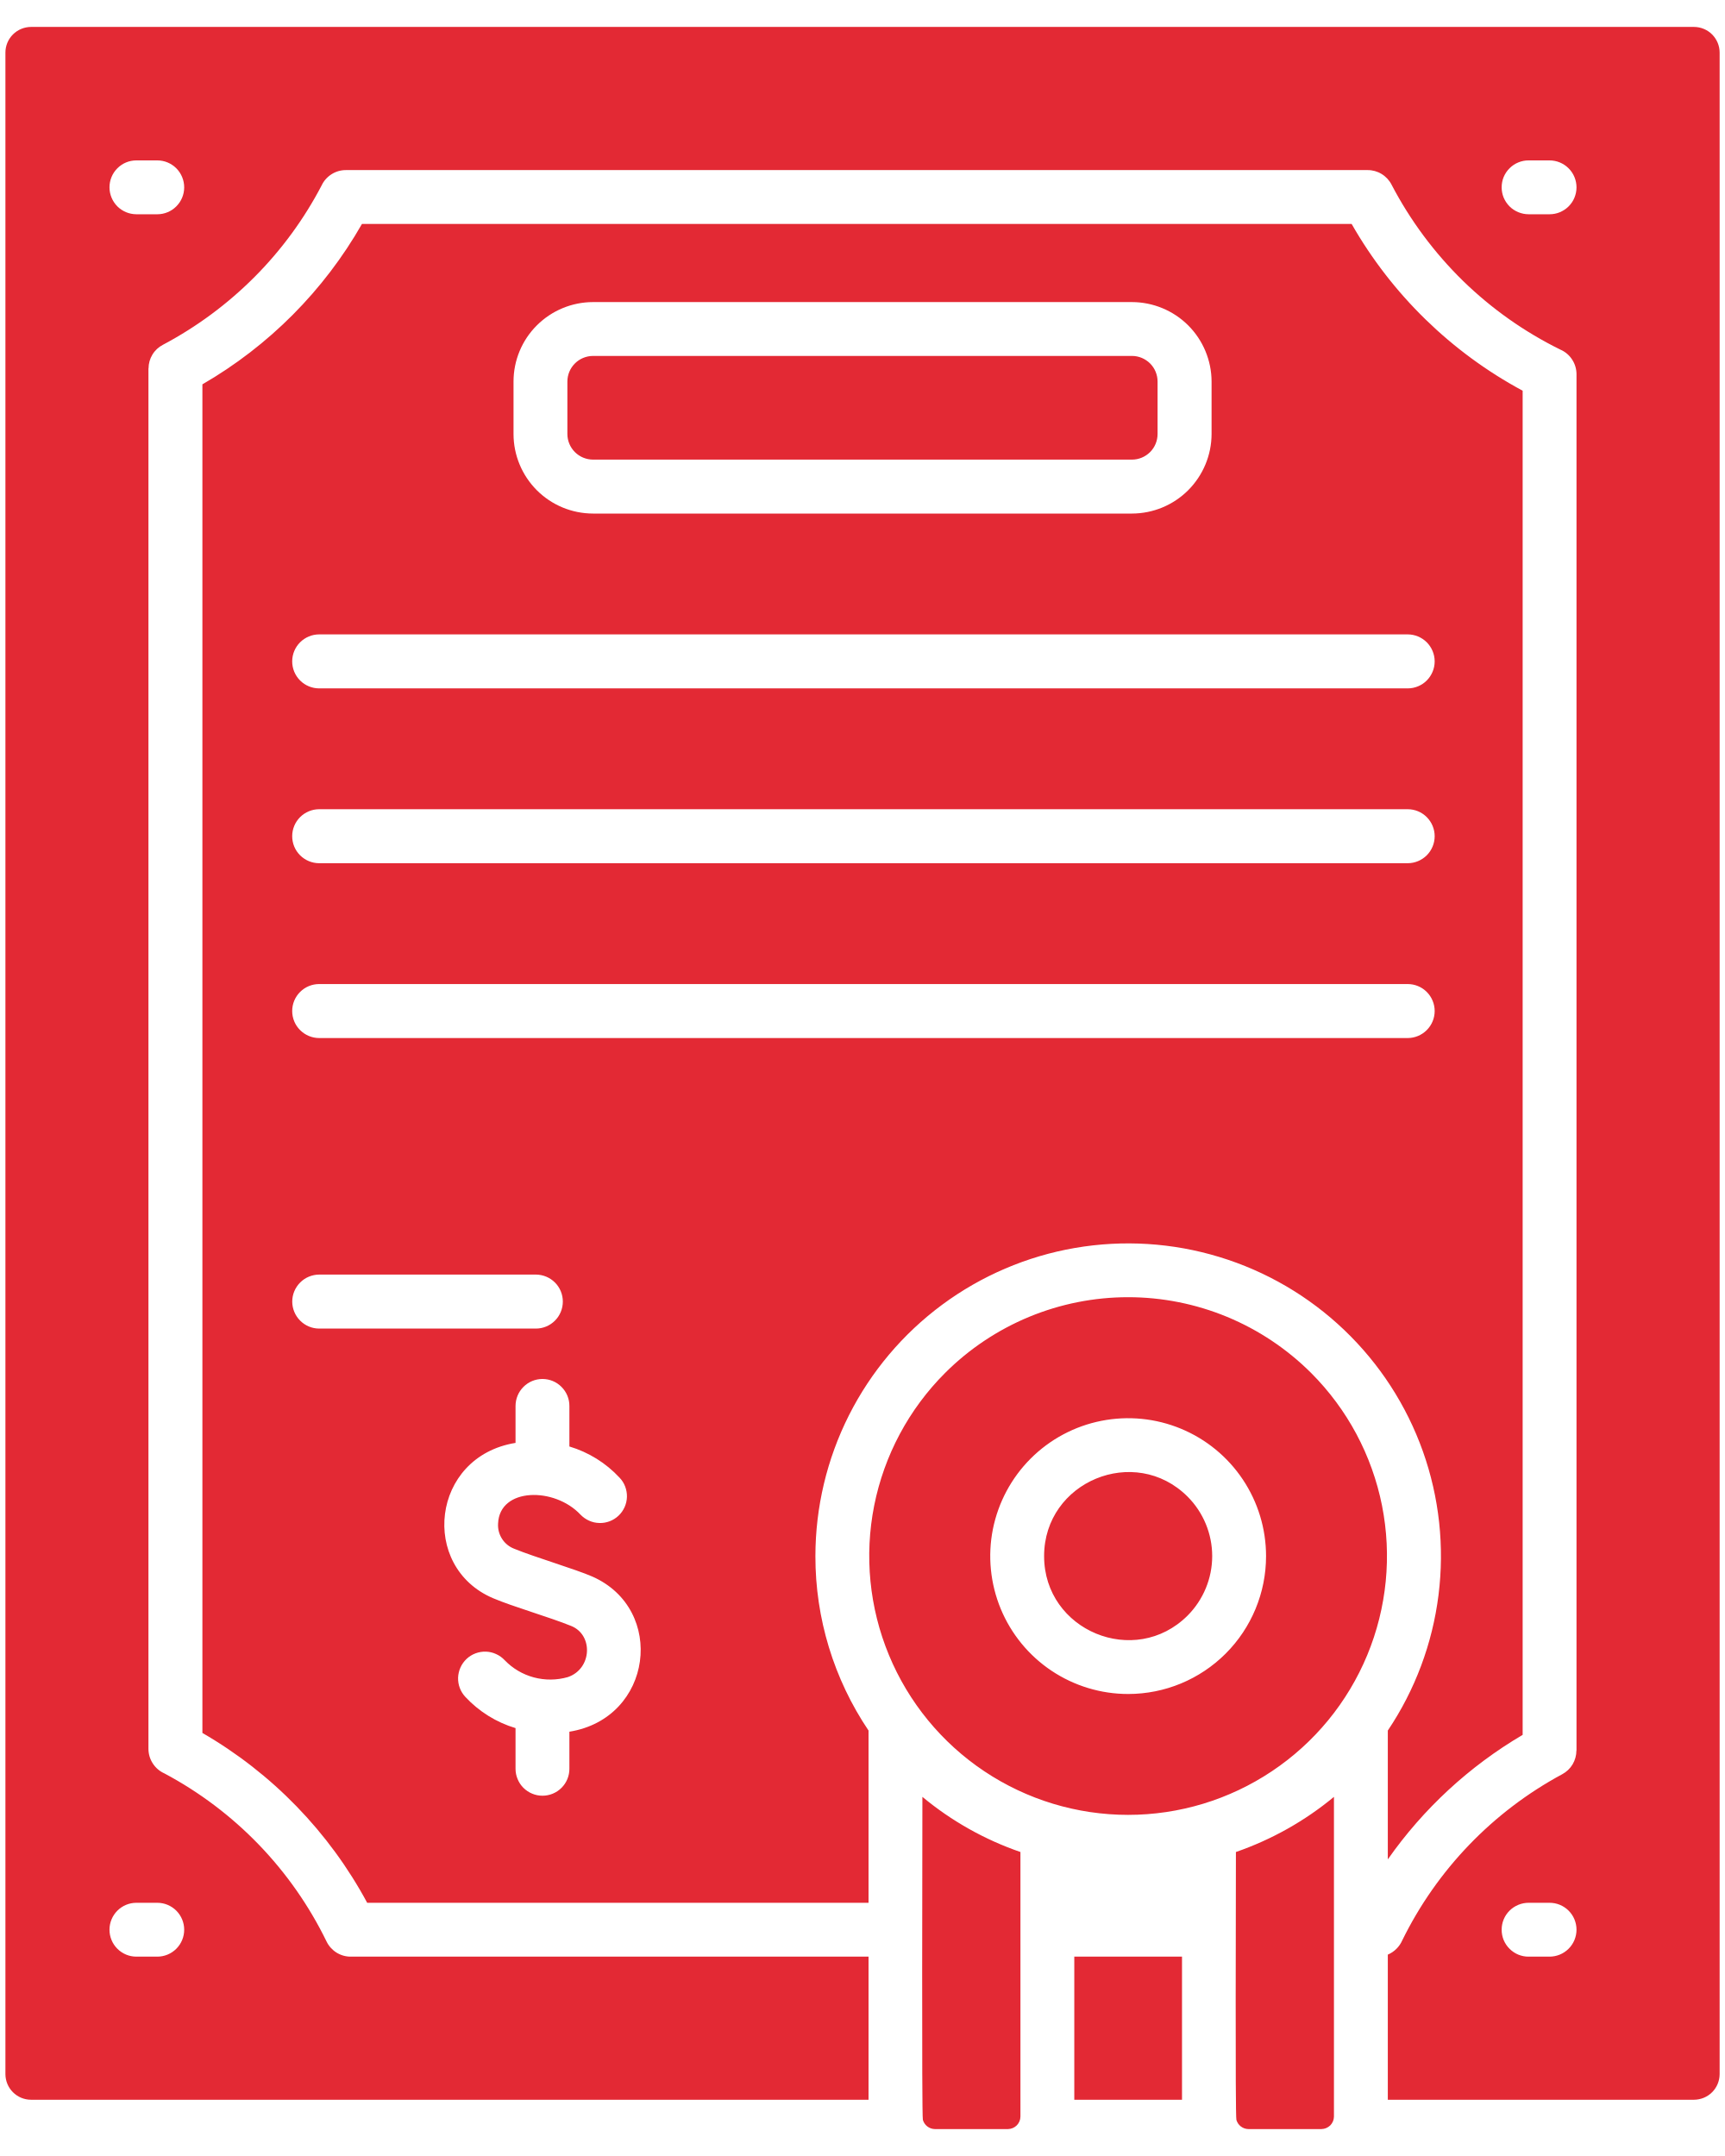
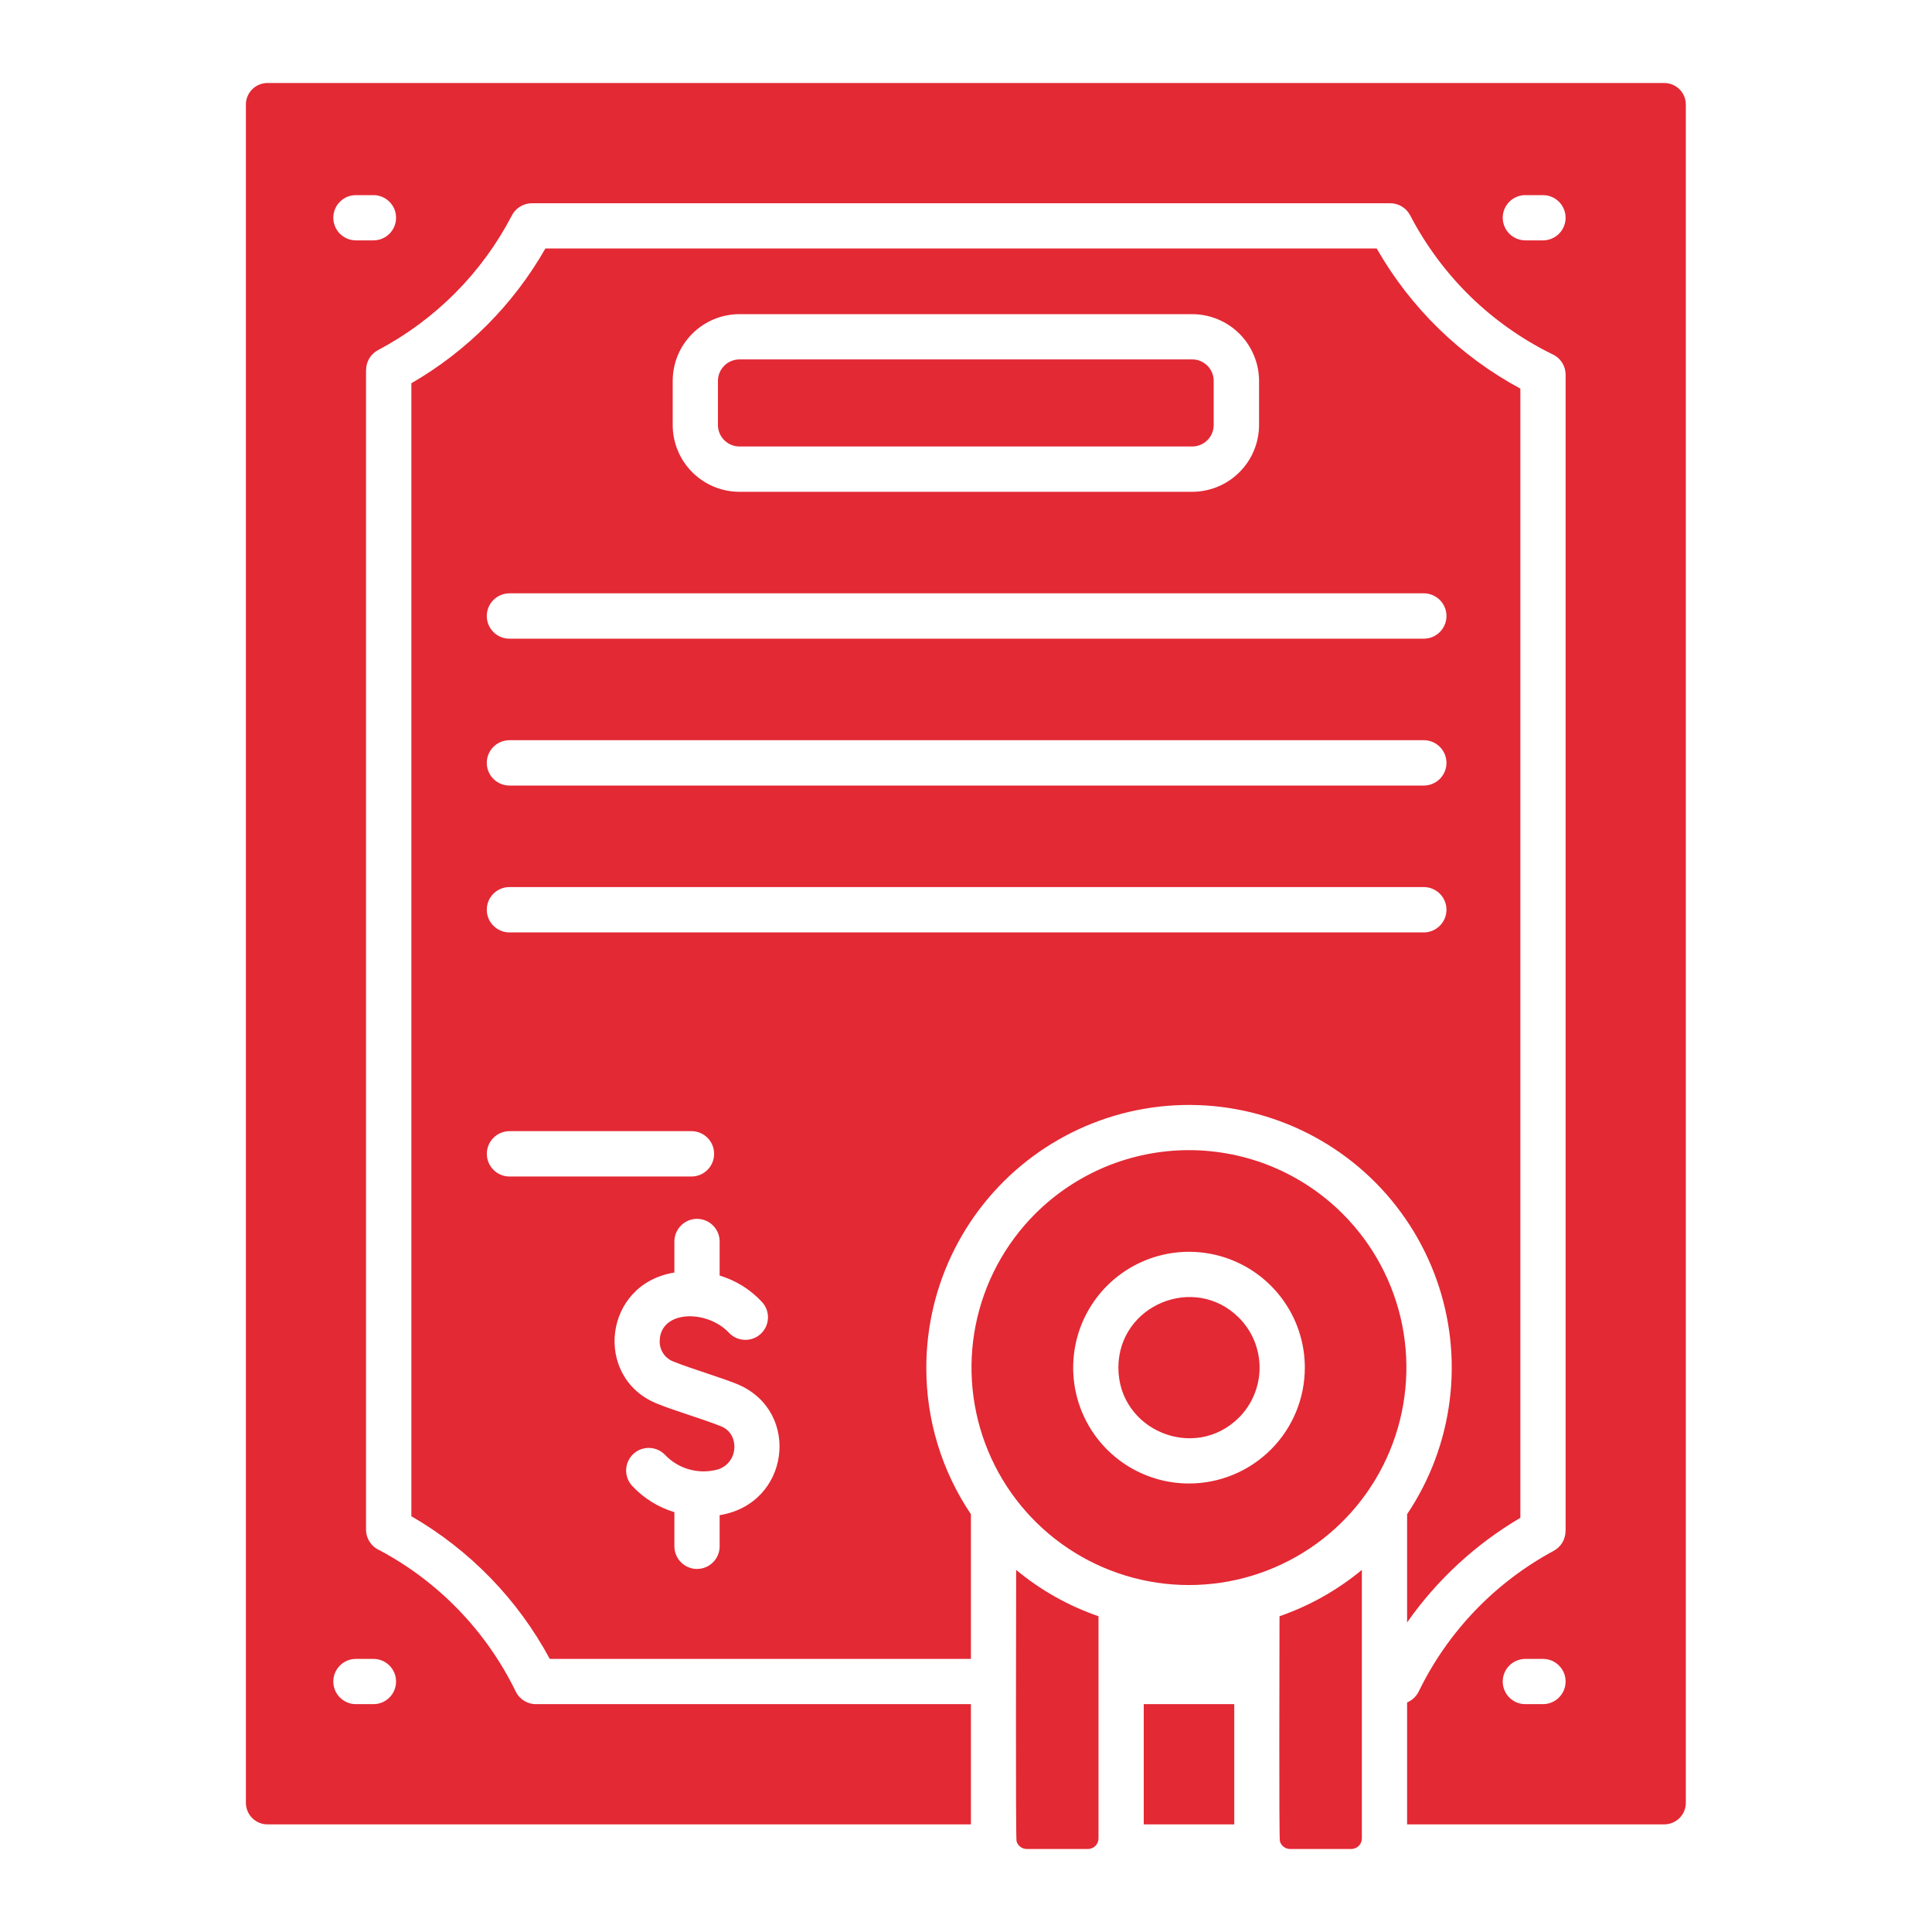
- <svg xmlns="http://www.w3.org/2000/svg" width="36" height="45" viewBox="0 0 36 45" fill="none">
-   <path d="M19.25 37.504C19.857 38.008 20.55 38.398 21.296 38.655V44.177C21.296 44.246 21.268 44.312 21.219 44.361C21.171 44.409 21.105 44.437 21.036 44.438H19.51C19.453 44.437 19.398 44.418 19.353 44.383C19.308 44.349 19.276 44.301 19.26 44.246C19.234 44.153 19.25 38.328 19.25 37.504ZM12.375 9.593H23.624C23.766 9.593 23.901 9.536 24.002 9.436C24.102 9.336 24.158 9.2 24.158 9.058V7.964C24.158 7.822 24.102 7.686 24.002 7.586C23.901 7.486 23.766 7.429 23.624 7.429H12.375C12.233 7.43 12.098 7.486 11.998 7.586C11.898 7.686 11.841 7.822 11.841 7.964V9.058C11.841 9.2 11.898 9.336 11.998 9.436C12.098 9.536 12.233 9.592 12.375 9.593ZM21.79 32.479C21.79 34.036 23.683 34.82 24.785 33.72C25.113 33.39 25.298 32.944 25.298 32.479C25.298 32.014 25.113 31.567 24.785 31.238C23.683 30.138 21.79 30.922 21.79 32.479ZM27.363 28.657C28.119 29.413 28.633 30.376 28.842 31.424C29.05 32.471 28.943 33.558 28.534 34.545C28.125 35.532 27.433 36.376 26.544 36.969C25.656 37.563 24.611 37.88 23.543 37.88C22.474 37.88 21.43 37.563 20.541 36.969C19.653 36.376 18.961 35.532 18.552 34.545C18.143 33.558 18.036 32.471 18.244 31.424C18.453 30.376 18.967 29.413 19.723 28.657C20.224 28.156 20.82 27.758 21.476 27.486C22.131 27.215 22.834 27.075 23.543 27.075C24.252 27.075 24.955 27.215 25.61 27.486C26.266 27.758 26.861 28.156 27.363 28.657ZM26.422 32.479C26.422 31.91 26.253 31.353 25.937 30.88C25.621 30.407 25.172 30.038 24.646 29.82C24.12 29.602 23.541 29.545 22.983 29.656C22.424 29.767 21.912 30.041 21.509 30.444C21.107 30.846 20.833 31.359 20.721 31.917C20.61 32.476 20.668 33.054 20.885 33.58C21.103 34.106 21.472 34.556 21.945 34.872C22.419 35.188 22.975 35.357 23.544 35.357C24.308 35.357 25.04 35.053 25.579 34.514C26.119 33.974 26.422 33.242 26.422 32.479ZM17.017 32.479C17.015 33.776 17.401 35.044 18.126 36.12V39.715H7.663C6.868 38.238 5.677 37.01 4.224 36.17V8.022C5.611 7.22 6.76 6.065 7.554 4.674H28.208C29.048 6.145 30.285 7.352 31.777 8.155V36.21C30.664 36.865 29.704 37.751 28.963 38.809V36.12C29.532 35.273 29.894 34.305 30.021 33.293C30.148 32.281 30.037 31.253 29.695 30.292C29.353 29.331 28.791 28.464 28.053 27.759C27.316 27.055 26.424 26.533 25.448 26.236C24.472 25.938 23.441 25.874 22.435 26.047C21.43 26.22 20.48 26.627 19.66 27.234C18.841 27.841 18.175 28.631 17.716 29.542C17.257 30.453 17.018 31.459 17.017 32.479ZM10.717 9.058C10.717 9.498 10.892 9.92 11.203 10.232C11.514 10.543 11.935 10.718 12.375 10.719H23.624C24.064 10.718 24.486 10.543 24.797 10.232C25.108 9.92 25.284 9.499 25.285 9.058V7.964C25.284 7.524 25.108 7.102 24.797 6.791C24.486 6.481 24.064 6.306 23.624 6.305H12.375C11.935 6.306 11.514 6.481 11.203 6.792C10.892 7.102 10.717 7.524 10.717 7.964L10.717 9.058ZM6.098 13.805C6.098 13.954 6.157 14.097 6.263 14.203C6.369 14.309 6.512 14.368 6.661 14.368H29.378C29.527 14.368 29.67 14.309 29.776 14.203C29.881 14.097 29.941 13.954 29.941 13.805C29.941 13.655 29.881 13.512 29.776 13.406C29.67 13.301 29.527 13.241 29.378 13.241H6.661C6.512 13.241 6.369 13.301 6.263 13.406C6.157 13.512 6.098 13.655 6.098 13.805ZM6.098 17.453C6.098 17.603 6.157 17.746 6.263 17.852C6.369 17.957 6.512 18.017 6.661 18.017H29.378C29.527 18.017 29.67 17.957 29.776 17.852C29.881 17.746 29.941 17.603 29.941 17.453C29.941 17.304 29.881 17.161 29.776 17.055C29.67 16.949 29.527 16.89 29.378 16.89H6.661C6.512 16.89 6.369 16.95 6.263 17.055C6.157 17.161 6.098 17.304 6.098 17.453ZM6.098 21.102C6.098 21.252 6.157 21.395 6.263 21.5C6.369 21.606 6.512 21.666 6.661 21.666H29.378C29.527 21.666 29.67 21.606 29.776 21.5C29.881 21.395 29.941 21.252 29.941 21.102C29.941 20.953 29.881 20.809 29.776 20.704C29.67 20.598 29.527 20.539 29.378 20.539H6.661C6.512 20.539 6.369 20.598 6.263 20.704C6.157 20.809 6.098 20.953 6.098 21.102ZM11.184 27.73C11.334 27.73 11.476 27.67 11.582 27.564C11.687 27.459 11.746 27.316 11.746 27.166C11.746 27.017 11.687 26.874 11.582 26.769C11.476 26.663 11.334 26.604 11.184 26.603H6.661C6.512 26.604 6.369 26.663 6.264 26.769C6.159 26.874 6.099 27.017 6.099 27.166C6.099 27.316 6.159 27.459 6.264 27.564C6.369 27.67 6.512 27.73 6.661 27.73H11.184ZM12.364 32.907C12.005 32.75 11.171 32.505 10.735 32.327C10.629 32.287 10.538 32.214 10.477 32.118C10.415 32.022 10.387 31.909 10.395 31.796C10.427 31.046 11.57 31.033 12.114 31.613C12.165 31.666 12.226 31.709 12.293 31.739C12.36 31.77 12.433 31.786 12.507 31.788C12.58 31.791 12.654 31.778 12.723 31.752C12.791 31.726 12.855 31.686 12.908 31.636C12.962 31.585 13.005 31.524 13.035 31.457C13.065 31.39 13.082 31.317 13.084 31.243C13.086 31.17 13.073 31.096 13.047 31.027C13.021 30.958 12.981 30.895 12.93 30.842C12.645 30.535 12.284 30.311 11.883 30.191V29.343C11.883 29.194 11.823 29.052 11.718 28.947C11.613 28.841 11.47 28.782 11.321 28.782C11.172 28.782 11.03 28.841 10.924 28.947C10.819 29.052 10.76 29.194 10.759 29.343V30.116C8.995 30.401 8.753 32.705 10.291 33.358C10.703 33.534 11.466 33.752 11.923 33.938C12.386 34.127 12.354 34.833 11.851 35.004C11.62 35.071 11.374 35.073 11.142 35.011C10.909 34.949 10.698 34.824 10.531 34.65C10.48 34.596 10.42 34.553 10.352 34.523C10.285 34.492 10.213 34.475 10.139 34.473C10.066 34.471 9.992 34.483 9.923 34.509C9.854 34.535 9.791 34.574 9.737 34.625C9.684 34.675 9.64 34.736 9.61 34.803C9.58 34.87 9.563 34.943 9.56 35.016C9.558 35.09 9.57 35.163 9.596 35.232C9.622 35.301 9.662 35.364 9.712 35.418C9.997 35.724 10.358 35.949 10.759 36.069V36.917C10.759 36.991 10.773 37.064 10.802 37.132C10.83 37.201 10.871 37.263 10.923 37.315C10.976 37.367 11.037 37.409 11.106 37.437C11.174 37.466 11.247 37.48 11.321 37.48C11.395 37.48 11.468 37.466 11.537 37.437C11.605 37.409 11.667 37.367 11.719 37.315C11.771 37.263 11.813 37.201 11.841 37.132C11.869 37.064 11.883 36.991 11.883 36.917V36.144C13.624 35.864 13.906 33.59 12.364 32.907ZM22.42 43.826H24.668V40.839H22.42V43.826ZM35.888 1.097V43.292C35.887 43.434 35.831 43.569 35.731 43.669C35.631 43.769 35.495 43.825 35.354 43.826H28.963V40.797C29.097 40.74 29.204 40.635 29.263 40.502C29.987 39.025 31.155 37.811 32.604 37.031C32.693 36.983 32.768 36.912 32.82 36.825C32.871 36.738 32.899 36.638 32.899 36.537H32.901V7.812C32.901 7.703 32.87 7.596 32.809 7.504C32.75 7.412 32.664 7.34 32.564 7.297C31.816 6.929 31.131 6.445 30.534 5.864C29.933 5.276 29.429 4.598 29.04 3.852C28.993 3.761 28.921 3.684 28.833 3.631C28.745 3.577 28.643 3.549 28.54 3.55H7.222C7.115 3.549 7.01 3.579 6.92 3.636C6.83 3.693 6.757 3.774 6.712 3.871C6.345 4.573 5.875 5.215 5.317 5.776C4.753 6.343 4.107 6.822 3.401 7.196C3.31 7.243 3.234 7.313 3.181 7.401C3.128 7.488 3.1 7.588 3.1 7.69H3.098V36.5C3.098 36.609 3.129 36.715 3.189 36.807C3.248 36.899 3.333 36.971 3.432 37.015C4.902 37.798 6.086 39.026 6.815 40.523C6.861 40.618 6.933 40.698 7.022 40.754C7.112 40.81 7.215 40.84 7.32 40.839H18.126V43.826H0.647C0.506 43.826 0.37 43.769 0.27 43.669C0.17 43.569 0.114 43.434 0.113 43.292V1.097C0.113 0.955 0.17 0.819 0.27 0.719C0.37 0.619 0.506 0.563 0.647 0.562H35.354C35.496 0.563 35.631 0.619 35.731 0.719C35.831 0.82 35.888 0.955 35.888 1.097ZM2.845 39.715C2.696 39.715 2.554 39.775 2.449 39.88C2.344 39.986 2.285 40.128 2.285 40.277C2.285 40.426 2.344 40.569 2.449 40.674C2.554 40.779 2.696 40.839 2.845 40.839H3.284C3.432 40.839 3.575 40.779 3.68 40.674C3.785 40.569 3.844 40.426 3.844 40.277C3.844 40.128 3.785 39.986 3.68 39.88C3.575 39.775 3.432 39.715 3.284 39.715H2.845ZM3.844 3.911C3.844 3.762 3.785 3.619 3.68 3.513C3.575 3.408 3.433 3.348 3.284 3.348H2.845C2.696 3.348 2.554 3.407 2.449 3.513C2.344 3.618 2.285 3.761 2.285 3.91C2.285 4.058 2.344 4.201 2.449 4.307C2.554 4.412 2.696 4.471 2.845 4.472H3.284C3.432 4.472 3.575 4.413 3.68 4.307C3.785 4.202 3.844 4.06 3.844 3.911ZM32.901 40.276C32.901 40.202 32.886 40.129 32.858 40.061C32.83 39.993 32.788 39.931 32.736 39.879C32.684 39.827 32.621 39.785 32.553 39.757C32.485 39.729 32.412 39.715 32.338 39.715H31.902C31.828 39.715 31.755 39.729 31.686 39.758C31.618 39.786 31.556 39.827 31.504 39.879C31.451 39.931 31.41 39.993 31.381 40.062C31.353 40.13 31.339 40.203 31.339 40.277C31.339 40.351 31.353 40.424 31.381 40.493C31.41 40.561 31.451 40.623 31.504 40.675C31.556 40.727 31.618 40.769 31.686 40.797C31.755 40.825 31.828 40.84 31.902 40.839H32.338C32.487 40.839 32.63 40.78 32.736 40.674C32.842 40.569 32.901 40.425 32.901 40.276ZM32.901 3.911C32.901 3.762 32.842 3.618 32.736 3.513C32.63 3.407 32.487 3.348 32.338 3.348H31.902C31.828 3.347 31.755 3.362 31.687 3.39C31.618 3.418 31.556 3.459 31.504 3.512C31.451 3.564 31.41 3.626 31.381 3.694C31.353 3.762 31.339 3.836 31.339 3.91C31.339 3.984 31.353 4.057 31.381 4.125C31.41 4.193 31.451 4.255 31.504 4.308C31.556 4.36 31.618 4.401 31.687 4.429C31.755 4.457 31.828 4.472 31.902 4.472H32.338C32.412 4.472 32.485 4.458 32.553 4.43C32.621 4.401 32.684 4.36 32.736 4.308C32.788 4.256 32.83 4.194 32.858 4.126C32.886 4.058 32.901 3.985 32.901 3.911ZM25.803 44.246C25.819 44.301 25.851 44.349 25.896 44.383C25.941 44.418 25.996 44.437 26.053 44.438H27.578C27.647 44.437 27.713 44.409 27.762 44.361C27.811 44.312 27.838 44.246 27.839 44.177V37.504C27.231 38.008 26.538 38.397 25.793 38.655C25.793 39.503 25.777 44.151 25.803 44.246Z" fill="#E32934" />
+ <svg xmlns="http://www.w3.org/2000/svg" width="48" height="48" viewBox="0 0 48 48" fill="none">
+   <path d="M25.246 39.004C25.853 39.508 26.546 39.898 27.292 40.155V45.677C27.292 45.746 27.264 45.812 27.215 45.861C27.166 45.909 27.101 45.937 27.032 45.938H25.506C25.45 45.937 25.395 45.918 25.349 45.883C25.305 45.849 25.272 45.801 25.256 45.746C25.23 45.653 25.246 39.828 25.246 39.004ZM18.371 11.093H29.62C29.762 11.093 29.898 11.036 29.998 10.936C30.098 10.836 30.154 10.7 30.154 10.559V9.464C30.154 9.322 30.098 9.186 29.998 9.086C29.898 8.986 29.762 8.929 29.62 8.929H18.371C18.23 8.93 18.094 8.986 17.994 9.086C17.894 9.186 17.837 9.322 17.837 9.464V10.559C17.837 10.7 17.894 10.836 17.994 10.936C18.094 11.036 18.23 11.092 18.371 11.093ZM27.786 33.979C27.786 35.536 29.679 36.32 30.781 35.22C31.11 34.89 31.294 34.444 31.294 33.979C31.294 33.514 31.11 33.068 30.781 32.738C29.679 31.638 27.786 32.422 27.786 33.979ZM33.359 30.157C34.115 30.913 34.629 31.876 34.838 32.923C35.046 33.971 34.939 35.058 34.53 36.045C34.121 37.032 33.429 37.876 32.541 38.469C31.652 39.063 30.608 39.38 29.539 39.38C28.471 39.38 27.426 39.063 26.538 38.469C25.649 37.876 24.957 37.032 24.548 36.045C24.139 35.058 24.032 33.971 24.24 32.923C24.449 31.876 24.963 30.913 25.719 30.157C26.221 29.656 26.816 29.258 27.472 28.986C28.127 28.715 28.83 28.575 29.539 28.575C30.248 28.575 30.951 28.715 31.607 28.986C32.262 29.258 32.858 29.656 33.359 30.157ZM32.418 33.979C32.418 33.41 32.25 32.853 31.933 32.38C31.617 31.907 31.168 31.538 30.642 31.32C30.116 31.102 29.537 31.045 28.979 31.156C28.421 31.267 27.908 31.541 27.505 31.944C27.103 32.346 26.829 32.859 26.718 33.417C26.607 33.976 26.664 34.554 26.881 35.08C27.099 35.606 27.468 36.056 27.941 36.372C28.415 36.688 28.971 36.857 29.54 36.857C30.304 36.857 31.036 36.553 31.575 36.014C32.115 35.474 32.418 34.742 32.418 33.979ZM23.014 33.979C23.011 35.276 23.397 36.544 24.122 37.62V41.215H13.659C12.864 39.738 11.673 38.51 10.22 37.67V9.522C11.607 8.72 12.756 7.565 13.55 6.174H34.204C35.044 7.645 36.281 8.852 37.773 9.655V37.71C36.66 38.365 35.7 39.251 34.959 40.309V37.62C35.528 36.773 35.89 35.805 36.017 34.793C36.145 33.781 36.033 32.753 35.691 31.792C35.349 30.831 34.787 29.964 34.05 29.259C33.312 28.555 32.42 28.033 31.444 27.736C30.468 27.438 29.437 27.374 28.431 27.547C27.426 27.72 26.476 28.127 25.656 28.734C24.837 29.341 24.171 30.131 23.712 31.042C23.253 31.953 23.014 32.959 23.014 33.979ZM16.713 10.559C16.713 10.998 16.888 11.42 17.199 11.732C17.51 12.043 17.931 12.218 18.371 12.219H29.62C30.06 12.218 30.482 12.043 30.793 11.732C31.105 11.421 31.28 10.999 31.281 10.559V9.464C31.28 9.024 31.104 8.602 30.793 8.291C30.482 7.981 30.06 7.806 29.62 7.805H18.371C17.931 7.806 17.51 7.981 17.199 8.292C16.888 8.602 16.713 9.024 16.713 9.464L16.713 10.559ZM12.094 15.305C12.094 15.454 12.153 15.597 12.259 15.703C12.365 15.809 12.508 15.868 12.657 15.868H35.374C35.523 15.868 35.666 15.809 35.772 15.703C35.878 15.597 35.937 15.454 35.937 15.305C35.937 15.155 35.878 15.012 35.772 14.906C35.666 14.801 35.523 14.741 35.374 14.741H12.657C12.508 14.741 12.365 14.801 12.259 14.906C12.153 15.012 12.094 15.155 12.094 15.305ZM12.094 18.953C12.094 19.103 12.153 19.246 12.259 19.352C12.365 19.457 12.508 19.517 12.657 19.517H35.374C35.523 19.517 35.666 19.457 35.772 19.352C35.878 19.246 35.937 19.103 35.937 18.953C35.937 18.804 35.878 18.661 35.772 18.555C35.666 18.449 35.523 18.39 35.374 18.39H12.657C12.508 18.39 12.365 18.45 12.259 18.555C12.153 18.661 12.094 18.804 12.094 18.953ZM12.094 22.602C12.094 22.752 12.153 22.895 12.259 23C12.365 23.106 12.508 23.166 12.657 23.166H35.374C35.523 23.166 35.666 23.106 35.772 23C35.878 22.895 35.937 22.752 35.937 22.602C35.937 22.453 35.878 22.309 35.772 22.204C35.666 22.098 35.523 22.039 35.374 22.039H12.657C12.508 22.039 12.365 22.098 12.259 22.204C12.153 22.309 12.094 22.453 12.094 22.602ZM17.18 29.23C17.33 29.23 17.473 29.17 17.578 29.064C17.683 28.959 17.742 28.816 17.742 28.666C17.742 28.517 17.683 28.374 17.578 28.269C17.473 28.163 17.33 28.104 17.18 28.103H12.657C12.508 28.104 12.365 28.163 12.26 28.269C12.155 28.374 12.095 28.517 12.095 28.666C12.095 28.816 12.155 28.959 12.26 29.064C12.365 29.17 12.508 29.23 12.657 29.23H17.18ZM18.36 34.407C18.002 34.25 17.167 34.005 16.731 33.827C16.625 33.787 16.534 33.714 16.473 33.618C16.412 33.522 16.383 33.409 16.391 33.296C16.423 32.546 17.566 32.533 18.111 33.112C18.161 33.166 18.222 33.209 18.289 33.239C18.356 33.27 18.429 33.286 18.503 33.288C18.576 33.291 18.65 33.278 18.719 33.252C18.788 33.226 18.851 33.186 18.904 33.136C18.958 33.085 19.001 33.024 19.031 32.957C19.061 32.89 19.078 32.817 19.08 32.743C19.082 32.67 19.069 32.596 19.043 32.527C19.017 32.458 18.977 32.395 18.926 32.342C18.642 32.035 18.28 31.811 17.879 31.691V30.843C17.879 30.694 17.82 30.552 17.714 30.447C17.609 30.341 17.466 30.282 17.317 30.282C17.169 30.282 17.026 30.341 16.92 30.447C16.815 30.552 16.756 30.694 16.755 30.843V31.616C14.991 31.901 14.749 34.205 16.288 34.858C16.699 35.034 17.462 35.252 17.919 35.438C18.382 35.627 18.35 36.333 17.848 36.504C17.616 36.571 17.371 36.573 17.138 36.511C16.905 36.449 16.694 36.324 16.527 36.15C16.476 36.096 16.416 36.053 16.349 36.023C16.281 35.992 16.209 35.975 16.135 35.973C16.062 35.971 15.988 35.983 15.919 36.009C15.85 36.035 15.787 36.074 15.733 36.125C15.68 36.175 15.636 36.236 15.606 36.303C15.576 36.37 15.559 36.443 15.556 36.516C15.554 36.59 15.566 36.663 15.592 36.732C15.618 36.801 15.658 36.864 15.708 36.918C15.993 37.224 16.355 37.449 16.755 37.569V38.417C16.755 38.491 16.77 38.564 16.798 38.632C16.826 38.701 16.867 38.763 16.919 38.815C16.972 38.867 17.034 38.909 17.102 38.937C17.17 38.966 17.243 38.98 17.317 38.98C17.391 38.98 17.464 38.966 17.533 38.937C17.601 38.909 17.663 38.867 17.715 38.815C17.767 38.763 17.809 38.701 17.837 38.632C17.865 38.564 17.88 38.491 17.879 38.417V37.644C19.62 37.364 19.902 35.09 18.36 34.407ZM28.416 45.326H30.665V42.339H28.416V45.326ZM41.884 2.597V44.792C41.883 44.934 41.827 45.069 41.727 45.169C41.627 45.269 41.492 45.325 41.35 45.326H34.959V42.297C35.093 42.24 35.2 42.135 35.259 42.002C35.983 40.525 37.151 39.311 38.6 38.531C38.689 38.483 38.764 38.412 38.816 38.325C38.868 38.238 38.895 38.138 38.895 38.037H38.897V9.312C38.898 9.203 38.866 9.096 38.806 9.004C38.746 8.912 38.66 8.84 38.56 8.797C37.812 8.429 37.127 7.945 36.529 7.364C35.929 6.776 35.425 6.098 35.036 5.352C34.989 5.261 34.917 5.184 34.829 5.131C34.741 5.077 34.64 5.049 34.536 5.05H13.218C13.111 5.049 13.007 5.079 12.916 5.136C12.826 5.193 12.754 5.274 12.708 5.371C12.341 6.073 11.871 6.715 11.313 7.276C10.749 7.843 10.103 8.322 9.397 8.696C9.306 8.743 9.23 8.813 9.177 8.901C9.124 8.988 9.096 9.088 9.096 9.19H9.094V38C9.094 38.109 9.125 38.215 9.185 38.307C9.244 38.399 9.329 38.471 9.429 38.515C10.898 39.298 12.082 40.526 12.812 42.023C12.857 42.118 12.929 42.198 13.018 42.254C13.108 42.31 13.211 42.34 13.316 42.339H24.122V45.326H6.644C6.502 45.326 6.366 45.269 6.266 45.169C6.166 45.069 6.11 44.934 6.109 44.792V2.597C6.109 2.455 6.166 2.319 6.266 2.219C6.366 2.119 6.502 2.063 6.644 2.062H41.35C41.492 2.063 41.627 2.119 41.727 2.219C41.828 2.32 41.884 2.455 41.884 2.597ZM8.841 41.215C8.692 41.215 8.55 41.275 8.445 41.38C8.34 41.486 8.281 41.628 8.281 41.777C8.281 41.926 8.34 42.069 8.445 42.174C8.55 42.279 8.692 42.339 8.841 42.339H9.28C9.429 42.339 9.571 42.279 9.676 42.174C9.781 42.069 9.84 41.926 9.84 41.777C9.84 41.628 9.781 41.486 9.676 41.38C9.571 41.275 9.429 41.215 9.28 41.215H8.841ZM9.84 5.411C9.841 5.262 9.782 5.119 9.676 5.013C9.571 4.908 9.429 4.848 9.28 4.848H8.841C8.692 4.848 8.55 4.907 8.445 5.013C8.34 5.118 8.281 5.261 8.281 5.41C8.281 5.558 8.34 5.701 8.445 5.807C8.55 5.912 8.692 5.971 8.841 5.972H9.28C9.428 5.972 9.571 5.913 9.676 5.807C9.781 5.702 9.84 5.56 9.84 5.411ZM38.897 41.776C38.897 41.702 38.883 41.629 38.854 41.561C38.826 41.493 38.784 41.431 38.732 41.379C38.68 41.327 38.618 41.285 38.549 41.257C38.481 41.229 38.408 41.215 38.334 41.215H37.898C37.824 41.215 37.751 41.229 37.683 41.258C37.614 41.286 37.552 41.327 37.5 41.379C37.447 41.431 37.406 41.493 37.378 41.562C37.349 41.63 37.335 41.703 37.335 41.777C37.335 41.851 37.349 41.924 37.378 41.993C37.406 42.061 37.447 42.123 37.5 42.175C37.552 42.227 37.614 42.269 37.683 42.297C37.751 42.325 37.824 42.34 37.898 42.339H38.334C38.483 42.339 38.627 42.28 38.732 42.174C38.838 42.069 38.897 41.925 38.897 41.776ZM38.897 5.411C38.897 5.262 38.838 5.118 38.732 5.013C38.627 4.907 38.483 4.848 38.334 4.848H37.898C37.824 4.847 37.751 4.862 37.683 4.89C37.614 4.918 37.552 4.959 37.5 5.012C37.447 5.064 37.406 5.126 37.378 5.194C37.349 5.262 37.335 5.336 37.335 5.41C37.335 5.484 37.349 5.557 37.378 5.625C37.406 5.693 37.447 5.755 37.5 5.808C37.552 5.86 37.614 5.901 37.683 5.929C37.751 5.957 37.824 5.972 37.898 5.972H38.334C38.408 5.972 38.481 5.958 38.549 5.93C38.618 5.901 38.68 5.86 38.732 5.808C38.784 5.756 38.826 5.694 38.854 5.626C38.883 5.558 38.897 5.485 38.897 5.411ZM31.799 45.746C31.815 45.801 31.847 45.849 31.892 45.883C31.937 45.918 31.992 45.937 32.049 45.938H33.574C33.643 45.937 33.709 45.909 33.758 45.861C33.807 45.812 33.834 45.746 33.835 45.677V39.004C33.227 39.508 32.534 39.897 31.789 40.155C31.789 41.003 31.773 45.651 31.799 45.746Z" fill="#E32934" />
</svg>
